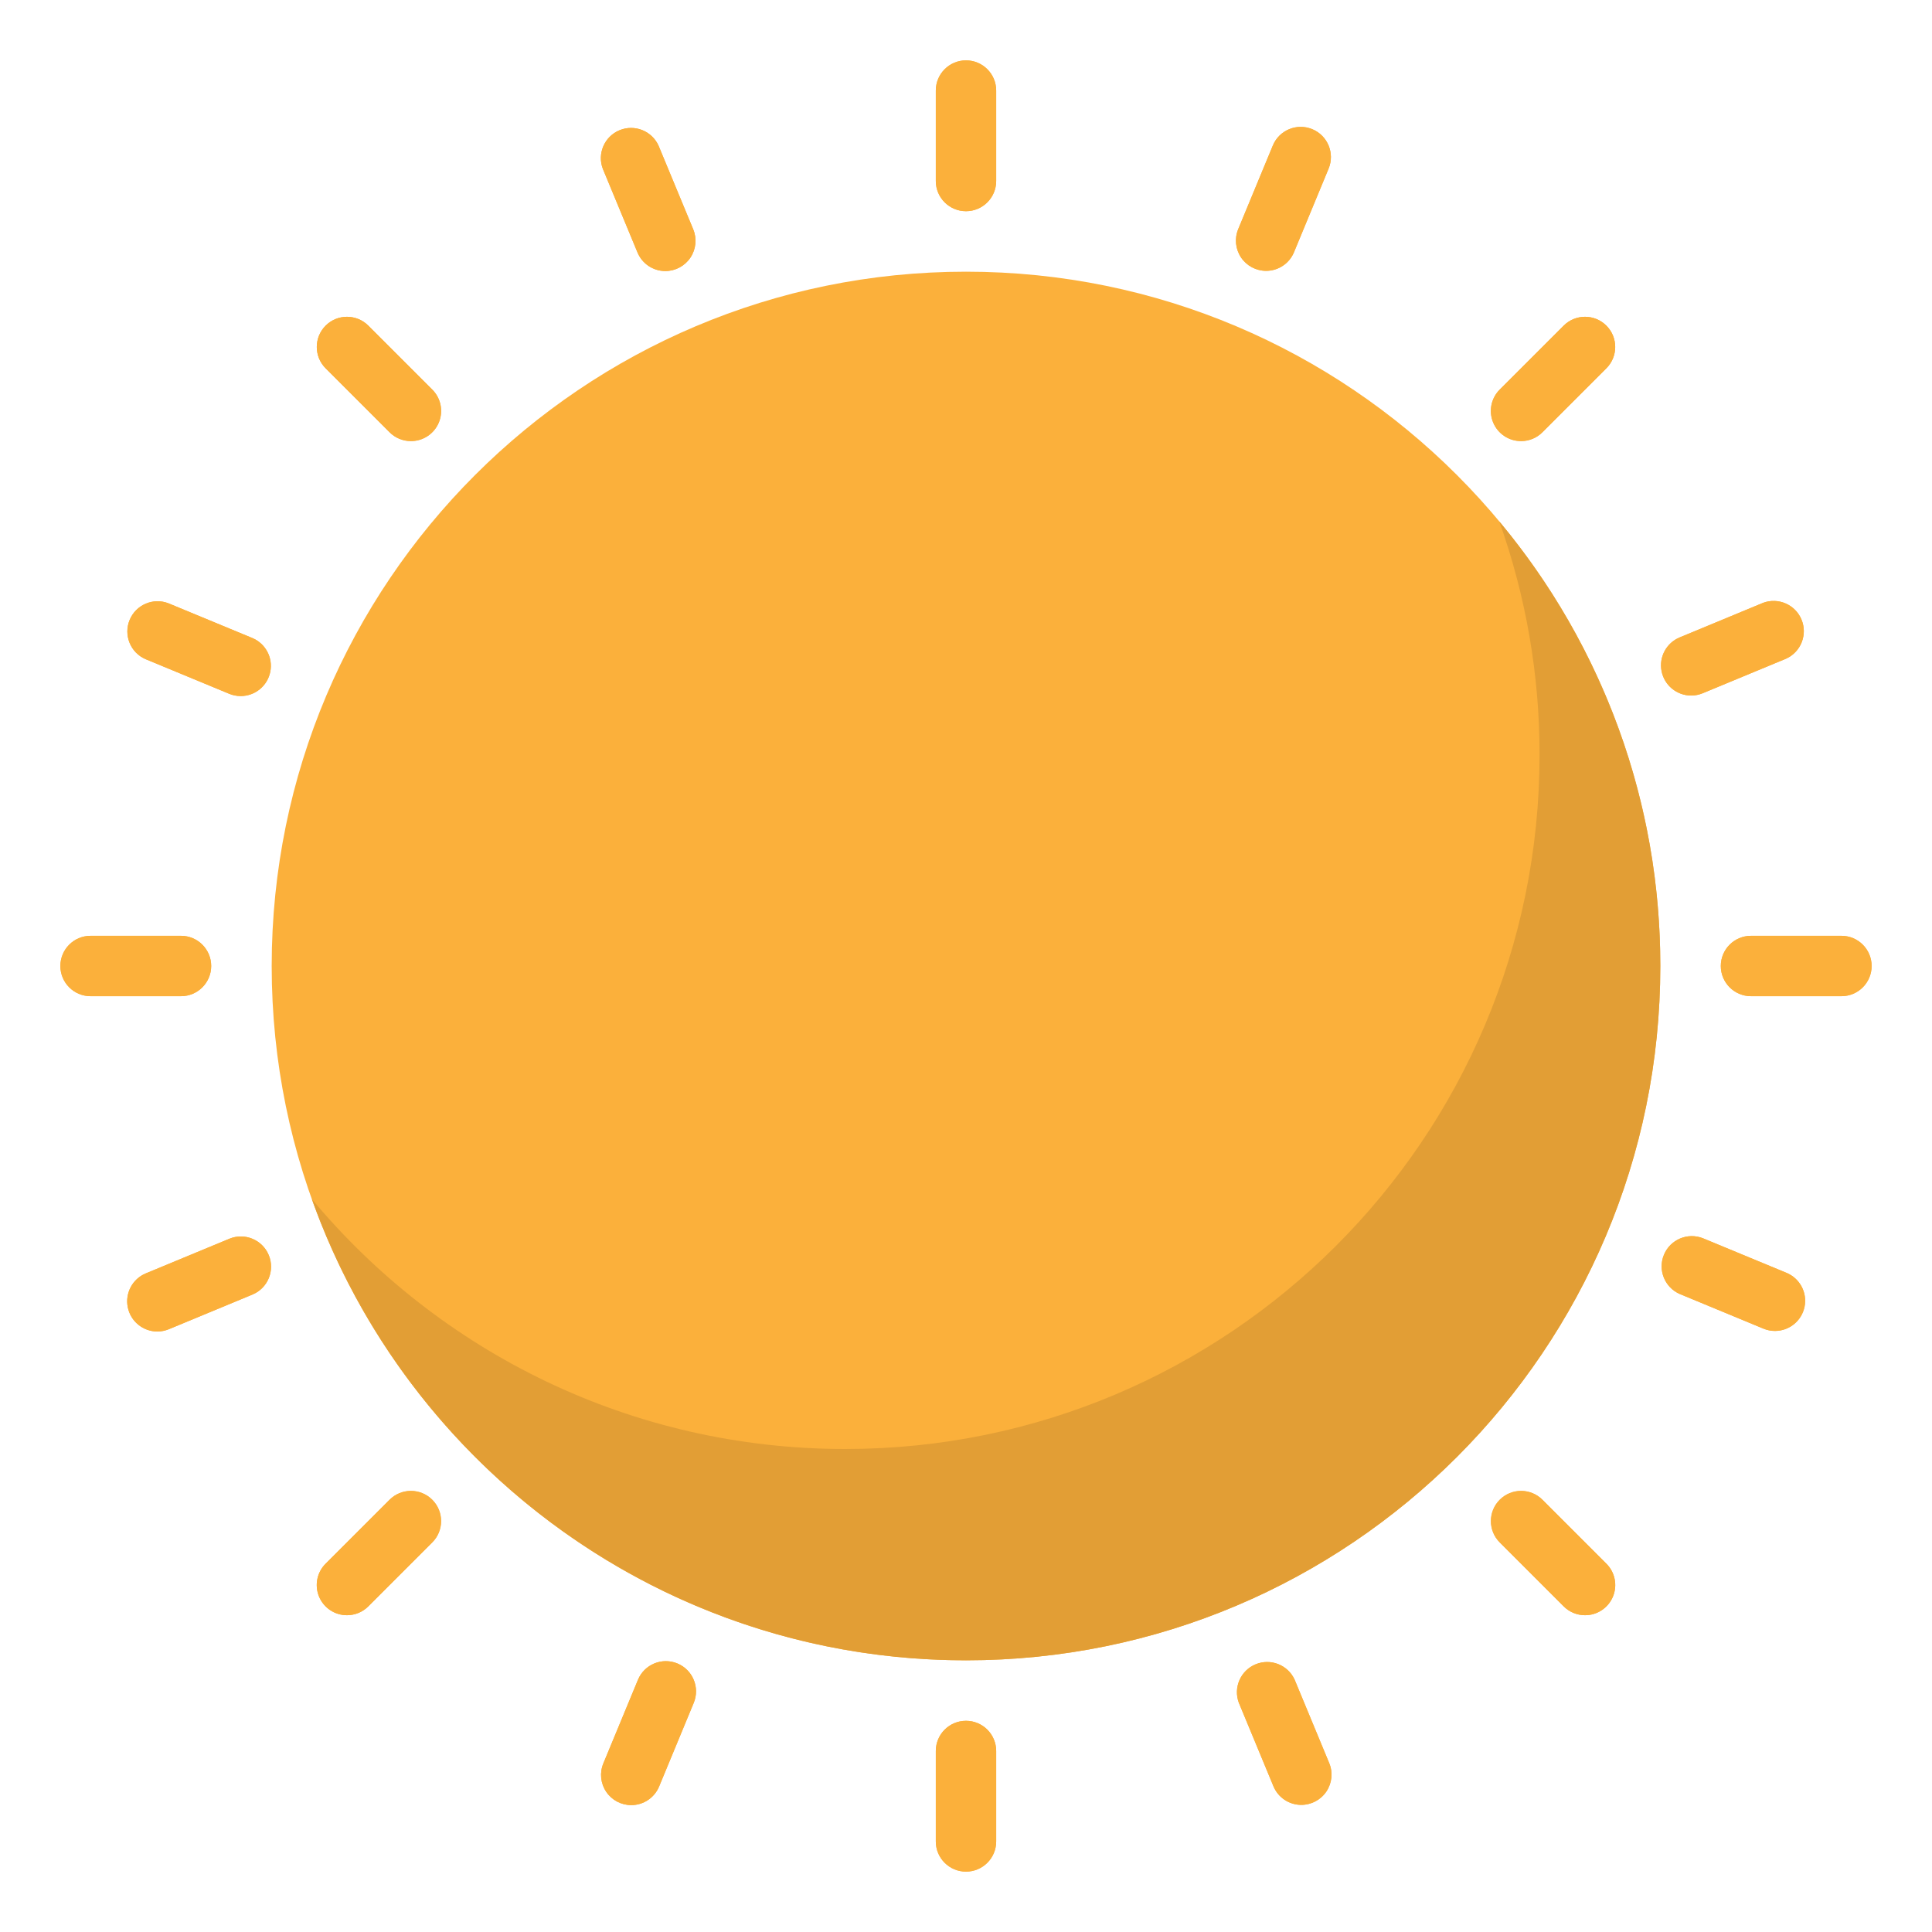
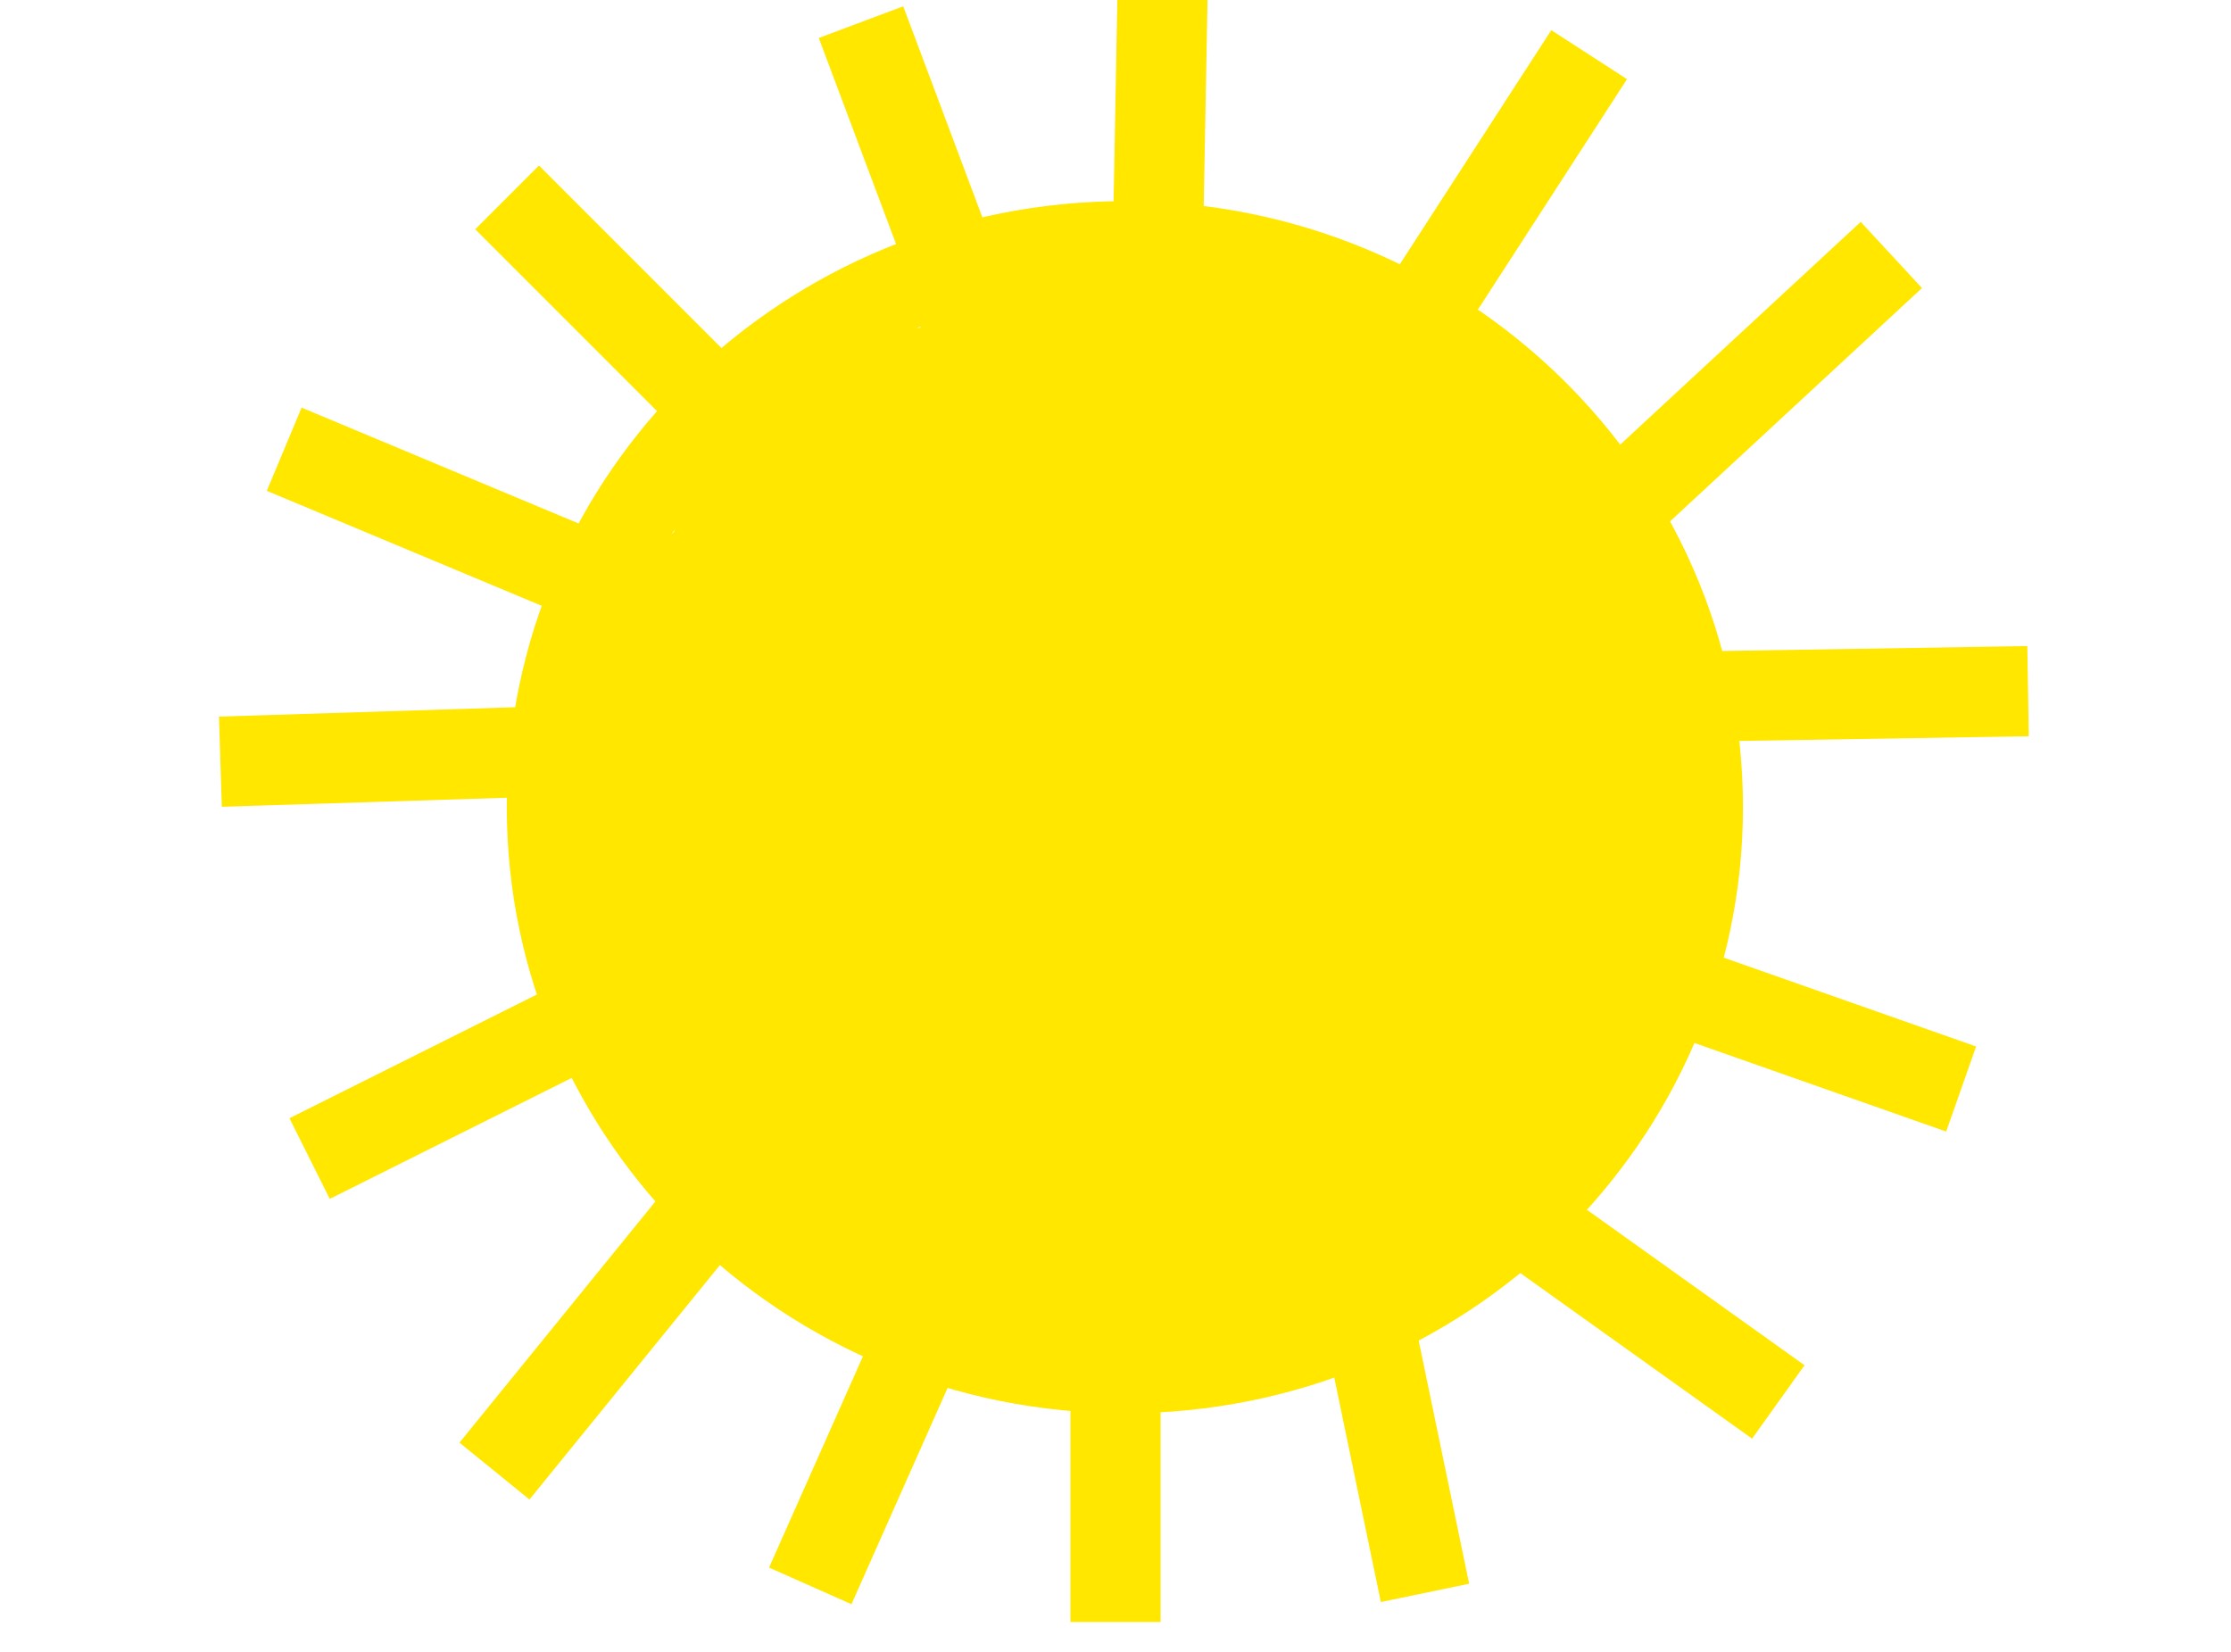
- <svg xmlns="http://www.w3.org/2000/svg" version="1.1" x="0px" y="0px" viewBox="0 0 64 64" xml:space="preserve">
-   <g id="flat">
-     <g id="sunny_1_">
-       <path fill="#FBB03B" d="M32 6.996a1 1 0 0 1-1-1V3a1 1 0 0 1 2 0v2.996a1 1 0 0 1-1 1z" />
-       <path fill="#FBB03B" d="M50.388 14.612a.999.999 0 0 1-.707-1.707l2.118-2.118a.999.999 0 1 1 1.414 1.414l-2.118 2.118a.995.995 0 0 1-.707.293z" />
-       <path fill="#FBB03B" d="M61 33h-2.996a1 1 0 0 1 0-2H61a1 1 0 0 1 0 2z" />
-       <path fill="#FBB03B" d="M52.506 53.506a.997.997 0 0 1-.707-.293l-2.118-2.118a.999.999 0 1 1 1.414-1.414l2.118 2.118a.999.999 0 0 1-.707 1.707z" />
-       <path fill="#FBB03B" d="M32 62a1 1 0 0 1-1-1v-2.996a1 1 0 0 1 2 0V61a1 1 0 0 1-1 1z" />
-       <path fill="#FBB03B" d="M11.494 53.506a.999.999 0 0 1-.707-1.707l2.118-2.118a.999.999 0 1 1 1.414 1.414l-2.118 2.118a.997.997 0 0 1-.707.293z" />
-       <path fill="#FBB03B" d="M5.996 33H3a1 1 0 0 1 0-2h2.996a1 1 0 0 1 0 2z" />
-       <path fill="#FBB03B" d="M13.612 14.612a.997.997 0 0 1-.707-.293l-2.118-2.118a.999.999 0 1 1 1.414-1.414l2.118 2.118a.999.999 0 0 1-.707 1.707z" />
-       <path fill="#FBB03B" d="M32 6.996a1 1 0 0 1-1-1V3a1 1 0 0 1 2 0v2.996a1 1 0 0 1-1 1z" />
-       <path fill="#FBB03B" d="M50.388 14.612a.999.999 0 0 1-.707-1.707l2.118-2.118a.999.999 0 1 1 1.414 1.414l-2.118 2.118a.995.995 0 0 1-.707.293z" />
-       <path fill="#FBB03B" d="M61 33h-2.996a1 1 0 0 1 0-2H61a1 1 0 0 1 0 2z" />
-       <path fill="#FBB03B" d="M52.506 53.506a.997.997 0 0 1-.707-.293l-2.118-2.118a.999.999 0 1 1 1.414-1.414l2.118 2.118a.999.999 0 0 1-.707 1.707z" />
-       <path fill="#FBB03B" d="M32 62a1 1 0 0 1-1-1v-2.996a1 1 0 0 1 2 0V61a1 1 0 0 1-1 1z" />
-       <path fill="#FBB03B" d="M11.494 53.506a.999.999 0 0 1-.707-1.707l2.118-2.118a.999.999 0 1 1 1.414 1.414l-2.118 2.118a.997.997 0 0 1-.707.293z" />
-       <path fill="#FBB03B" d="M5.996 33H3a1 1 0 0 1 0-2h2.996a1 1 0 0 1 0 2z" />
-       <path fill="#FBB03B" d="M13.612 14.612a.997.997 0 0 1-.707-.293l-2.118-2.118a.999.999 0 1 1 1.414-1.414l2.118 2.118a.999.999 0 0 1-.707 1.707z" />
-       <path fill="#FBB03B" d="M41.942 8.972a1 1 0 0 1-.924-1.383l1.146-2.768a.999.999 0 1 1 1.848.764l-1.146 2.768a.998.998 0 0 1-.924.619z" />
-       <path fill="#FBB03B" d="M56.022 23.041a1.001 1.001 0 0 1-.383-1.925l2.767-1.147a1.001 1.001 0 0 1 .766 1.848l-2.767 1.147a1.003 1.003 0 0 1-.383.077z" />
-       <path fill="#FBB03B" d="M58.796 44.089a.995.995 0 0 1-.382-.077l-2.768-1.146a1 1 0 0 1 .764-1.848l2.768 1.146a1 1 0 0 1-.382 1.925z" />
-       <path fill="#FBB03B" d="M43.108 59.789a.998.998 0 0 1-.924-.618l-1.147-2.767a1.001 1.001 0 0 1 1.848-.766l1.147 2.767a1.001 1.001 0 0 1-.924 1.384z" />
-       <path fill="#FBB03B" d="M20.911 59.797a1 1 0 0 1-.924-1.383l1.146-2.768a.999.999 0 1 1 1.848.764l-1.146 2.768a.999.999 0 0 1-.924.619z" />
-       <path fill="#FBB03B" d="M5.212 44.108a1.001 1.001 0 0 1-.383-1.925l2.767-1.147a1 1 0 1 1 .766 1.848l-2.767 1.147a1.003 1.003 0 0 1-.383.077z" />
-       <path fill="#FBB03B" d="M7.971 23.058a.995.995 0 0 1-.382-.077l-2.768-1.146a1 1 0 0 1 .764-1.848l2.768 1.146a1 1 0 0 1-.382 1.925z" />
-       <path fill="#FBB03B" d="M22.041 8.979a.998.998 0 0 1-.924-.618L19.97 5.594a1 1 0 0 1 1.847-.765l1.147 2.767a1.001 1.001 0 0 1-.923 1.383z" />
-       <path fill="#FBB03B" d="M41.942 8.972a1 1 0 0 1-.924-1.383l1.146-2.768a.999.999 0 1 1 1.848.764l-1.146 2.768a.998.998 0 0 1-.924.619z" />
-       <path fill="#FBB03B" d="M56.022 23.041a1.001 1.001 0 0 1-.383-1.925l2.767-1.147a1.001 1.001 0 0 1 .766 1.848l-2.767 1.147a1.003 1.003 0 0 1-.383.077z" />
-       <path fill="#FBB03B" d="M58.796 44.089a.995.995 0 0 1-.382-.077l-2.768-1.146a1 1 0 0 1 .764-1.848l2.768 1.146a1 1 0 0 1-.382 1.925z" />
-       <path fill="#FBB03B" d="M43.108 59.789a.998.998 0 0 1-.924-.618l-1.147-2.767a1.001 1.001 0 0 1 1.848-.766l1.147 2.767a1.001 1.001 0 0 1-.924 1.384z" />
-       <path fill="#FBB03B" d="M20.911 59.797a1 1 0 0 1-.924-1.383l1.146-2.768a.999.999 0 1 1 1.848.764l-1.146 2.768a.999.999 0 0 1-.924.619z" />
-       <path fill="#FBB03B" d="M5.212 44.108a1.001 1.001 0 0 1-.383-1.925l2.767-1.147a1 1 0 1 1 .766 1.848l-2.767 1.147a1.003 1.003 0 0 1-.383.077z" />
-       <path fill="#FBB03B" d="M7.971 23.058a.995.995 0 0 1-.382-.077l-2.768-1.146a1 1 0 0 1 .764-1.848l2.768 1.146a1 1 0 0 1-.382 1.925z" />
-       <path fill="#FBB03B" d="M22.041 8.979a.998.998 0 0 1-.924-.618L19.97 5.594a1 1 0 0 1 1.847-.765l1.147 2.767a1.001 1.001 0 0 1-.923 1.383z" />
-       <circle fill="#FBB03B" cx="32" cy="32" r="23" />
-       <path fill="#E29E35" d="M49.667 17.276A22.953 22.953 0 0 1 51 25c0 12.703-10.297 23-23 23-7.101 0-13.448-3.219-17.667-8.276C13.507 48.626 22.008 55 32 55c12.703 0 23-10.297 23-23a22.908 22.908 0 0 0-5.333-14.724z" />
-     </g>
-   </g>
+ <svg xmlns="http://www.w3.org/2000/svg" width="199.68pt" height="147.84pt" viewBox="0 0 199.68 147.84">
+   <defs />
+   <ellipse id="shape0" transform="translate(49.2, 21.84)" rx="51.48" ry="50.4" cx="51.48" cy="50.4" fill="none" stroke="#ffe700" stroke-width="7.68" stroke-linecap="square" stroke-linejoin="bevel" />
+   <path id="shape1" transform="translate(80.31569, 52.37797)" fill="none" stroke="#ffe700" stroke-width="7.68" stroke-linecap="square" stroke-linejoin="bevel" d="M15.084 39.422C-34.349 -10.011 55.134 -9.327 36.684 21.422" />
+   <path id="shape2" transform="translate(86.47763, 45.1059)" fill="none" stroke="#ffe700" stroke-width="23.412" stroke-linecap="square" stroke-linejoin="bevel" d="M7.482 39.134C-5.082 39.134 -0.065 5.932 9.642 1.334C10.552 0.903 17.202 -0.944 17.202 0.614" />
+   <path id="shape3" transform="translate(84.24, 60.66221)" fill="none" stroke="#ffe700" stroke-width="23.412" stroke-linecap="square" stroke-linejoin="bevel" d="M0 5.578C4.414 -7.664 43.265 4.76 32.4 21.058" />
+   <path id="shape4" transform="translate(99.71999, 82.08)" fill="none" stroke="#ffe700" stroke-width="23.412" stroke-linecap="square" stroke-linejoin="bevel" d="M0 21.6C7.582 21.6 27.36 8.526 27.36 0" />
+   <path id="shape5" transform="translate(100.44, 94.67999)" fill="none" stroke="#ffe700" stroke-width="23.412" stroke-linecap="square" stroke-linejoin="bevel" d="M0 11.16C7.859 11.16 26.28 11.996 26.28 0" />
+   <path id="shape6" transform="translate(114.12, 72)" fill="none" stroke="#ffe700" stroke-width="23.412" stroke-linecap="square" stroke-linejoin="bevel" d="M0 27.36C9.204 18.156 20.52 15.528 20.52 0" />
+   <path id="shape7" transform="translate(117.72, 43.2)" fill="none" stroke="#ffe700" stroke-width="23.412" stroke-linecap="square" stroke-linejoin="bevel" d="M0.36 35.64C8.138 27.862 0 8.513 0 0" />
+   <path id="shape8" transform="translate(131.4, 49.68)" fill="none" stroke="#ffe700" stroke-width="23.412" stroke-linecap="square" stroke-linejoin="bevel" d="M1.08 15.84C1.08 10.69 0 3.825 0 0" />
+   <path id="shape9" transform="translate(96.11999, 38.16)" fill="none" stroke="#ffe700" stroke-width="23.412" stroke-linecap="square" stroke-linejoin="bevel" d="M17.64 0C11.76 0 5.88 0 0 0" />
+   <path id="shape10" transform="translate(72.36, 67.32)" fill="none" stroke="#ffe700" stroke-width="23.412" stroke-linecap="square" stroke-linejoin="bevel" d="M30.96 32.76C17.735 32.76 0 13.281 0 0" />
+   <path id="shape11" transform="translate(71.64, 72.36)" fill="none" stroke="#ffe700" stroke-width="23.412" stroke-linecap="square" stroke-linejoin="bevel" d="M17.28 27.72C5.181 27.72 0 9.299 0 0" />
+   <path id="shape12" transform="translate(70.29924, 41.04)" fill="none" stroke="#ffe700" stroke-width="23.412" stroke-linecap="square" stroke-linejoin="bevel" d="M2.061 45.36C2.061 38.062 -6.885 0 12.501 0" />
+   <path id="shape13" transform="translate(80.64, 45.72)" fill="none" stroke="#ffe700" stroke-width="23.412" stroke-linecap="square" stroke-linejoin="bevel" d="M0 0C3.168 0 12.6 2.223 12.6 5.4" />
+   <path id="shape14" transform="translate(59.20013, 49.32)" fill="none" stroke="#ffe700" stroke-width="23.412" stroke-linecap="square" stroke-linejoin="bevel" d="M49.88 52.56C34.448 52.56 -15.688 31.008 4.88 10.44C6.706 8.613 15.68 2.11 15.68 0" />
+   <path id="shape15" transform="translate(66.96, 82.44)" fill="none" stroke="#ffe700" stroke-width="23.412" stroke-linecap="square" stroke-linejoin="bevel" d="M27 25.2C18.096 25.2 0 8.798 0 0" />
+   <path id="shape16" transform="translate(63.72, 81.72)" fill="none" stroke="#ffe700" stroke-width="23.412" stroke-linecap="square" stroke-linejoin="bevel" d="M18 19.8C7.861 19.8 3.027 0 0 0" />
+   <path id="shape17" transform="translate(86.76, 82.44)" fill="none" stroke="#ffe700" stroke-width="23.412" stroke-linecap="square" stroke-linejoin="bevel" d="M0 18.36C41.293 18.36 10.004 38.236 46.44 1.8C46.931 1.309 47.052 0 47.52 0" />
+   <path id="shape18" transform="translate(122.76, 88.92)" fill="none" stroke="#ffe700" stroke-width="23.412" stroke-linecap="square" stroke-linejoin="bevel" d="M0 5.76C3.013 5.76 7.634 0 7.56 0" />
+   <path id="shape19" transform="translate(92.87999, 105.12)" fill="none" stroke="#ffe700" stroke-width="23.412" stroke-linecap="square" stroke-linejoin="bevel" d="M0 0C5.124 0 11.358 3.6 17.64 3.6" />
+   <path id="shape20" transform="translate(120.96, 54.72)" fill="none" stroke="#ffe700" stroke-width="23.412" stroke-linecap="square" stroke-linejoin="bevel" d="M0 48.6C12.7 48.6 29.1 13.26 19.44 3.6C18.8 2.96 18.915 0 17.64 0" />
+   <path id="shape21" transform="translate(93.95999, 30.26358)" fill="none" stroke="#ffe700" stroke-width="23.412" stroke-linecap="square" stroke-linejoin="bevel" d="M37.8 16.176C37.8 2.677 0 -1.905 0 0.696" />
+   <path id="shape22" transform="translate(103.68, 0)" fill="none" stroke="#ffe700" stroke-width="8.071" stroke-linecap="square" stroke-linejoin="miter" stroke-miterlimit="2" d="M0 19.44L0.36 0" />
+   <path id="shape23" transform="translate(128.16, 8.28)" fill="none" stroke="#ffe700" stroke-width="8.071" stroke-linecap="square" stroke-linejoin="miter" stroke-miterlimit="2" d="M0 18.36L11.88 0" />
+   <path id="shape24" transform="translate(146.88, 25.56)" fill="none" stroke="#ffe700" stroke-width="8.071" stroke-linecap="square" stroke-linejoin="miter" stroke-miterlimit="2" d="M0 18L19.44 0" />
+   <path id="shape25" transform="translate(155.16, 61.92)" fill="none" stroke="#ffe700" stroke-width="8.071" stroke-linecap="square" stroke-linejoin="miter" stroke-miterlimit="2" d="M0 0.36L22.32 0" />
+   <path id="shape26" transform="translate(152.28, 89.28)" fill="none" stroke="#ffe700" stroke-width="8.071" stroke-linecap="square" stroke-linejoin="miter" stroke-miterlimit="2" d="M0 0L19.44 6.84" />
+   <path id="shape27" transform="translate(138.24, 110.52)" fill="none" stroke="#ffe700" stroke-width="8.071" stroke-linecap="square" stroke-linejoin="miter" stroke-miterlimit="2" d="M0 0L17.64 12.6" />
+   <path id="shape28" transform="translate(122.76, 119.52)" fill="none" stroke="#ffe700" stroke-width="8.071" stroke-linecap="square" stroke-linejoin="miter" stroke-miterlimit="2" d="M0 0L3.96 19.08" />
+   <path id="shape29" transform="translate(99.84, 125.64)" fill="none" stroke="#ffe700" stroke-width="8.071" stroke-linecap="square" stroke-linejoin="miter" stroke-miterlimit="2" d="M0 0L0 15.48" />
+   <path id="shape30" transform="translate(74.16, 122.04)" fill="none" stroke="#ffe700" stroke-width="8.071" stroke-linecap="square" stroke-linejoin="miter" stroke-miterlimit="2" d="M7.2 0L0 16.2" />
+   <path id="shape31" transform="translate(46.8, 111.24)" fill="none" stroke="#ffe700" stroke-width="8.071" stroke-linecap="square" stroke-linejoin="miter" stroke-miterlimit="2" d="M14.04 0L0 17.28" />
+   <path id="shape32" transform="translate(31.32, 92.51999)" fill="none" stroke="#ffe700" stroke-width="8.071" stroke-linecap="square" stroke-linejoin="miter" stroke-miterlimit="2" d="M18.72 0L0 9.36" />
+   <path id="shape33" transform="translate(23.76, 67.32)" fill="none" stroke="#ffe700" stroke-width="8.071" stroke-linecap="square" stroke-linejoin="miter" stroke-miterlimit="2" d="M22.68 0L0 0.72" />
+   <path id="shape34" transform="translate(29.16, 41.76)" fill="none" stroke="#ffe700" stroke-width="8.071" stroke-linecap="square" stroke-linejoin="miter" stroke-miterlimit="2" d="M19.8 8.28L0 0" />
+   <path id="shape35" transform="translate(48.24, 20.52)" fill="none" stroke="#ffe700" stroke-width="8.071" stroke-linecap="square" stroke-linejoin="miter" stroke-miterlimit="2" d="M14.4 14.4L0 0" />
+   <path id="shape36" transform="translate(78.48, 5.76)" fill="none" stroke="#ffe700" stroke-width="8.071" stroke-linecap="square" stroke-linejoin="miter" stroke-miterlimit="2" d="M5.4 14.4L0 0" />
</svg>
